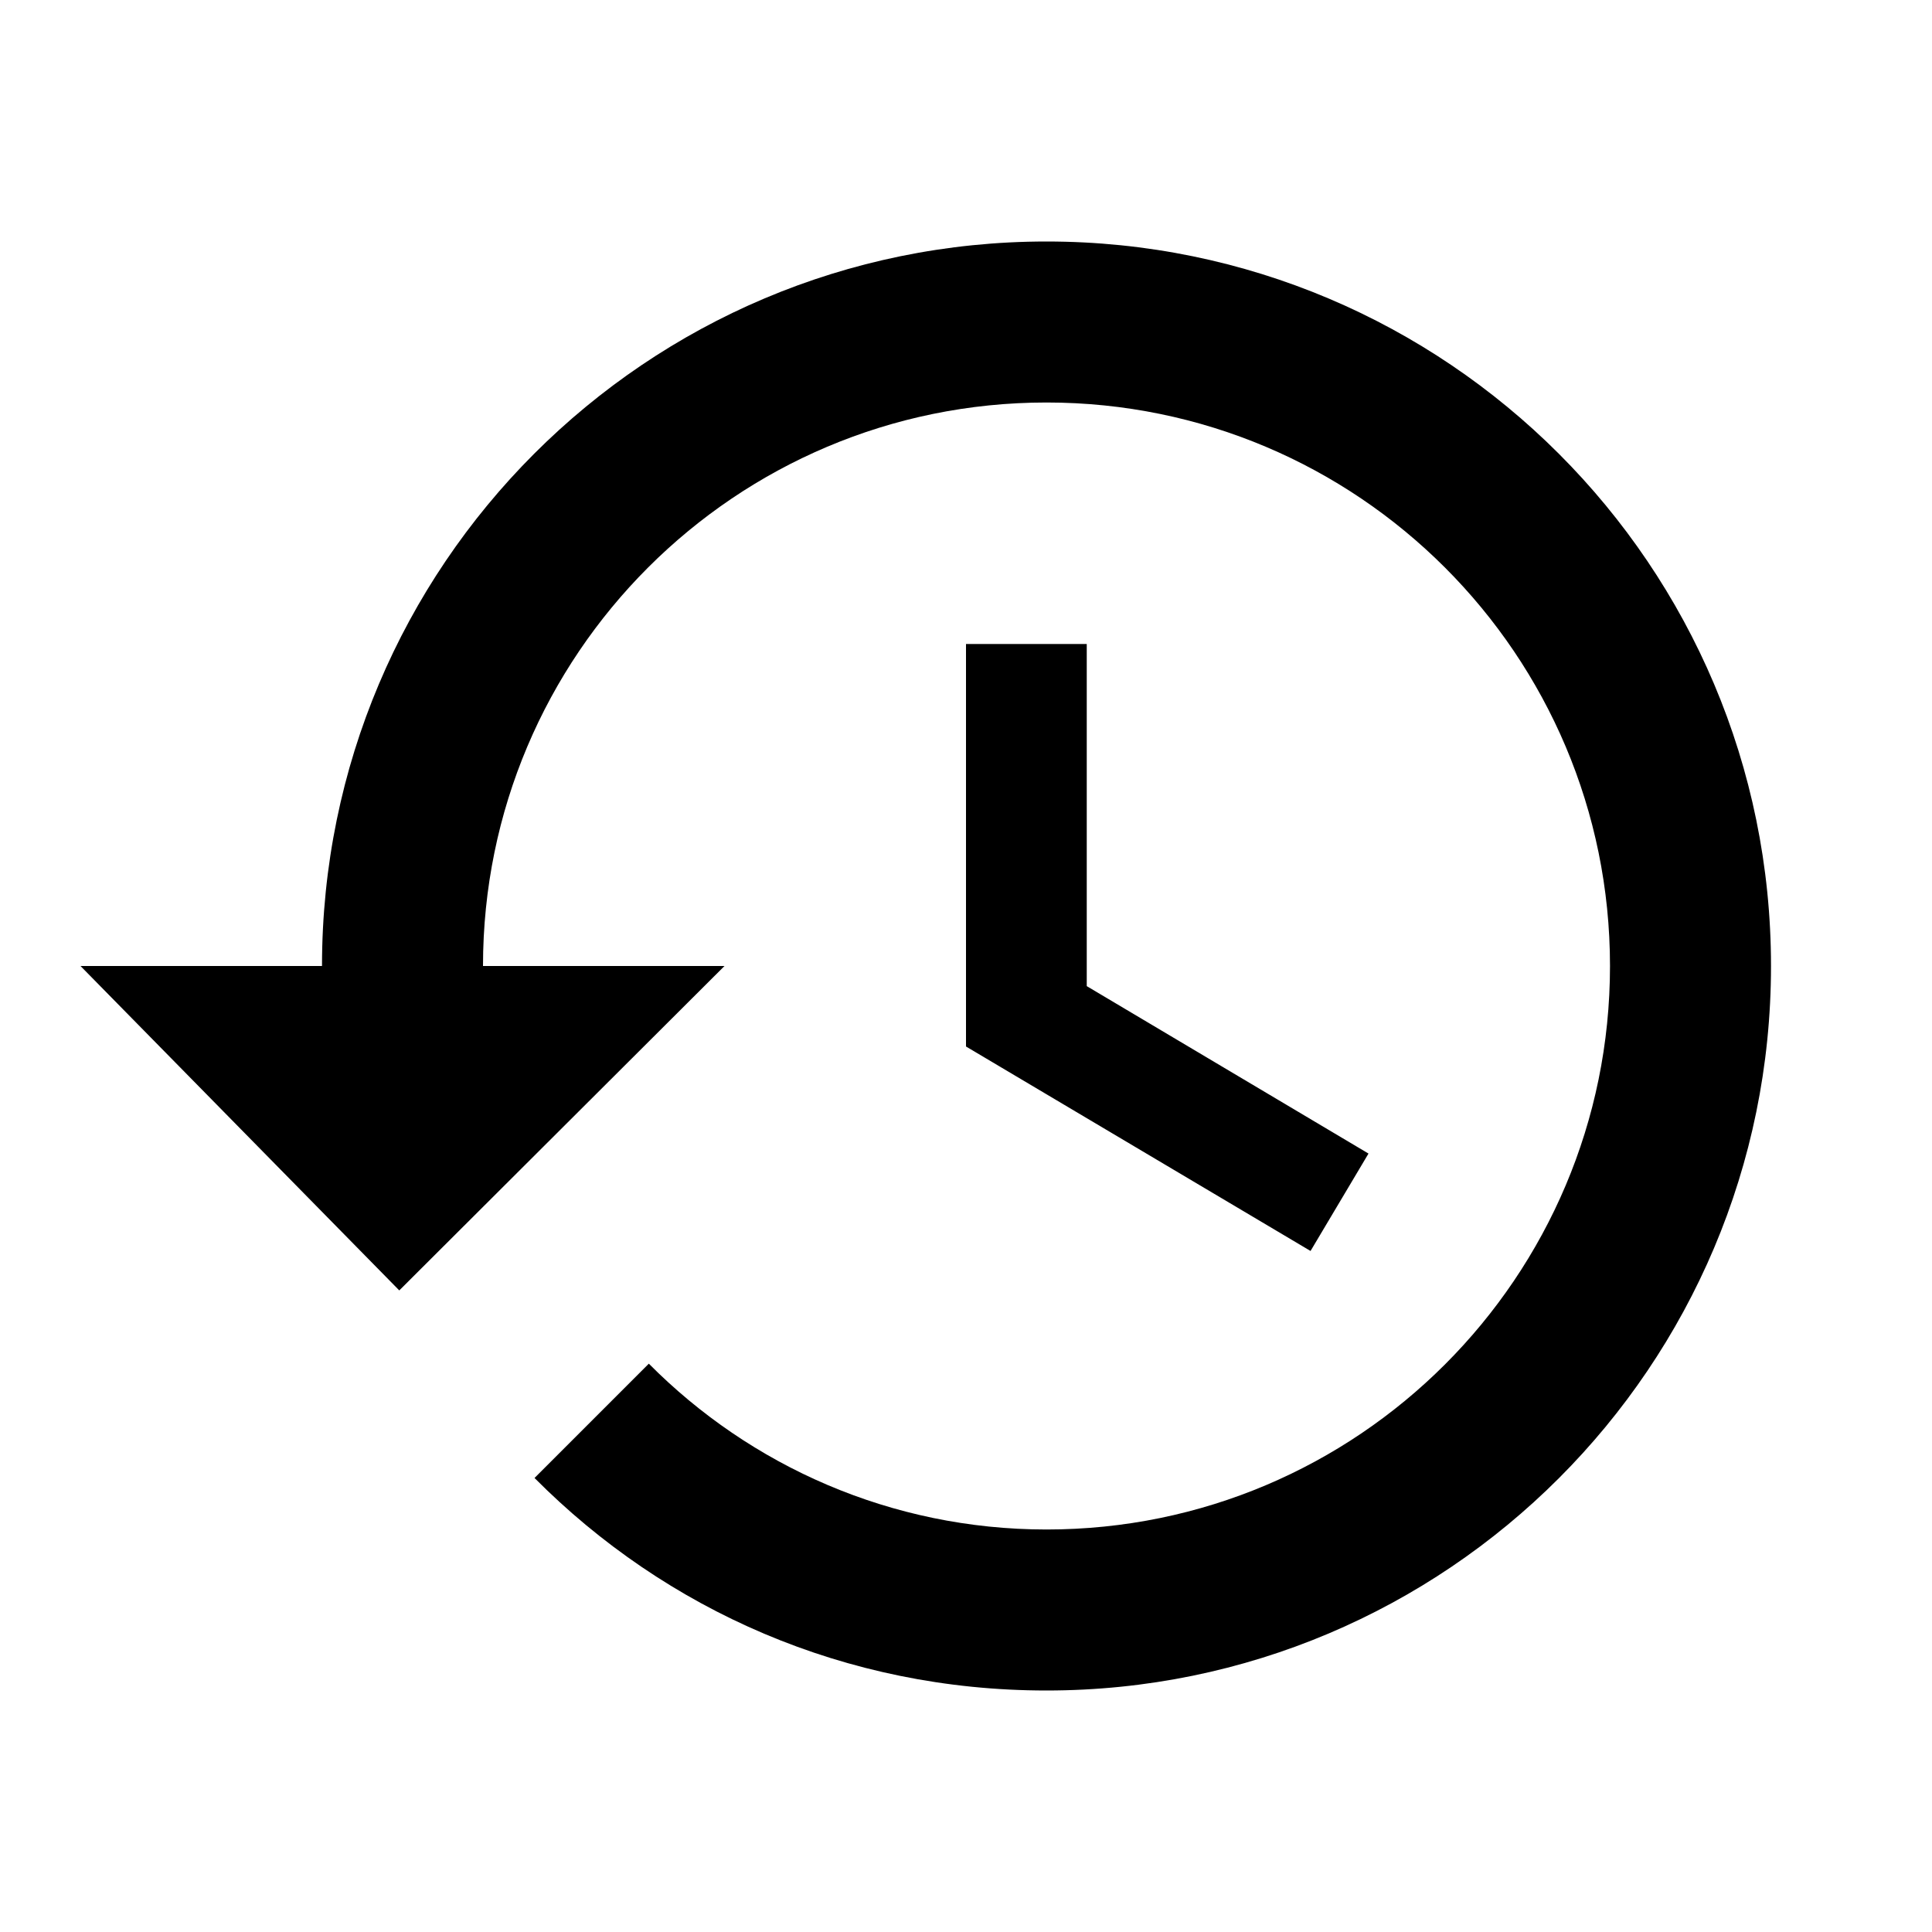
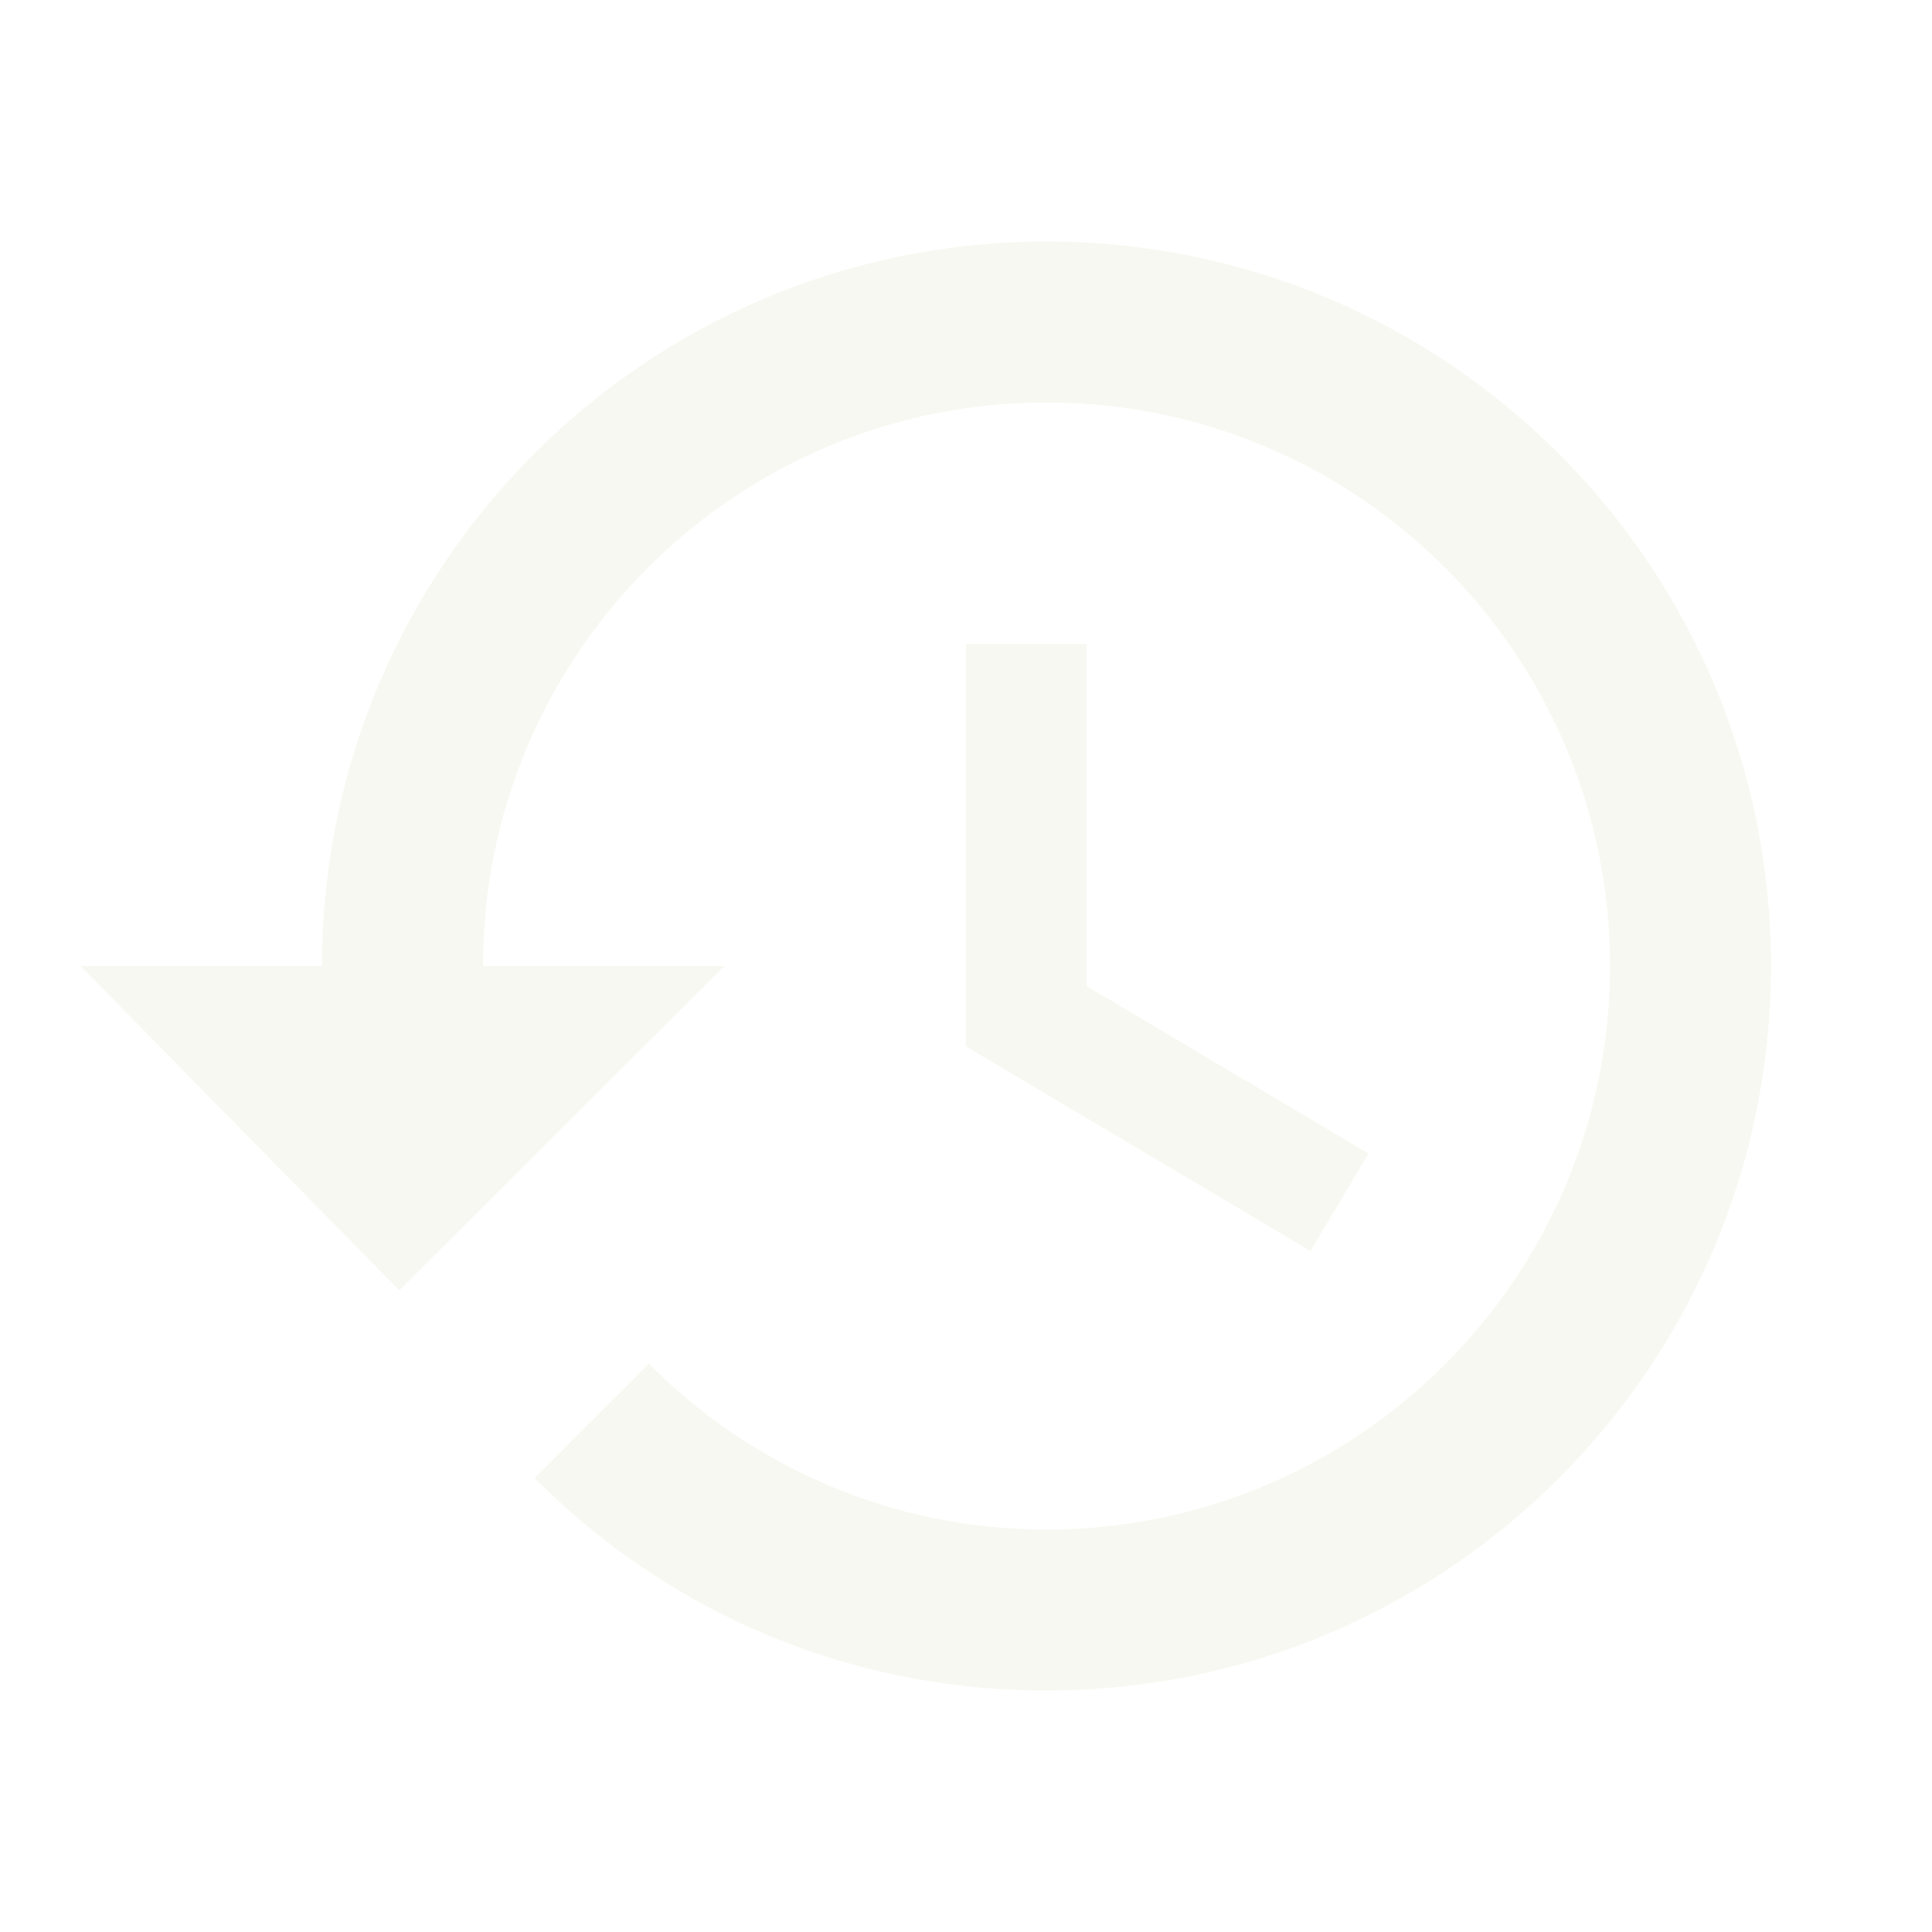
<svg xmlns="http://www.w3.org/2000/svg" viewBox="0 0 24 24">
-   <path d="M13.5,8H12V13L16.28,15.54L17,14.33L13.5,12.25V8M13,3A9,9 0 0,0 4,12H1L4.96,16.03L9,12H6A7,7 0 0,1 13,5A7,7 0 0,1 20,12A7,7 0 0,1 13,19C11.07,19 9.32,18.21 8.06,16.94L6.64,18.36C8.27,20 10.5,21 13,21A9,9 0 0,0 22,12A9,9 0 0,0 13,3" />
+   <path fill="#F8F8F2" d="M13.5,8H12V13L16.28,15.54L17,14.33L13.5,12.25V8M13,3A9,9 0 0,0 4,12H1L4.96,16.03L9,12H6A7,7 0 0,1 13,5A7,7 0 0,1 20,12A7,7 0 0,1 13,19C11.07,19 9.32,18.21 8.06,16.94L6.64,18.36C8.27,20 10.5,21 13,21A9,9 0 0,0 22,12A9,9 0 0,0 13,3" />
</svg>
